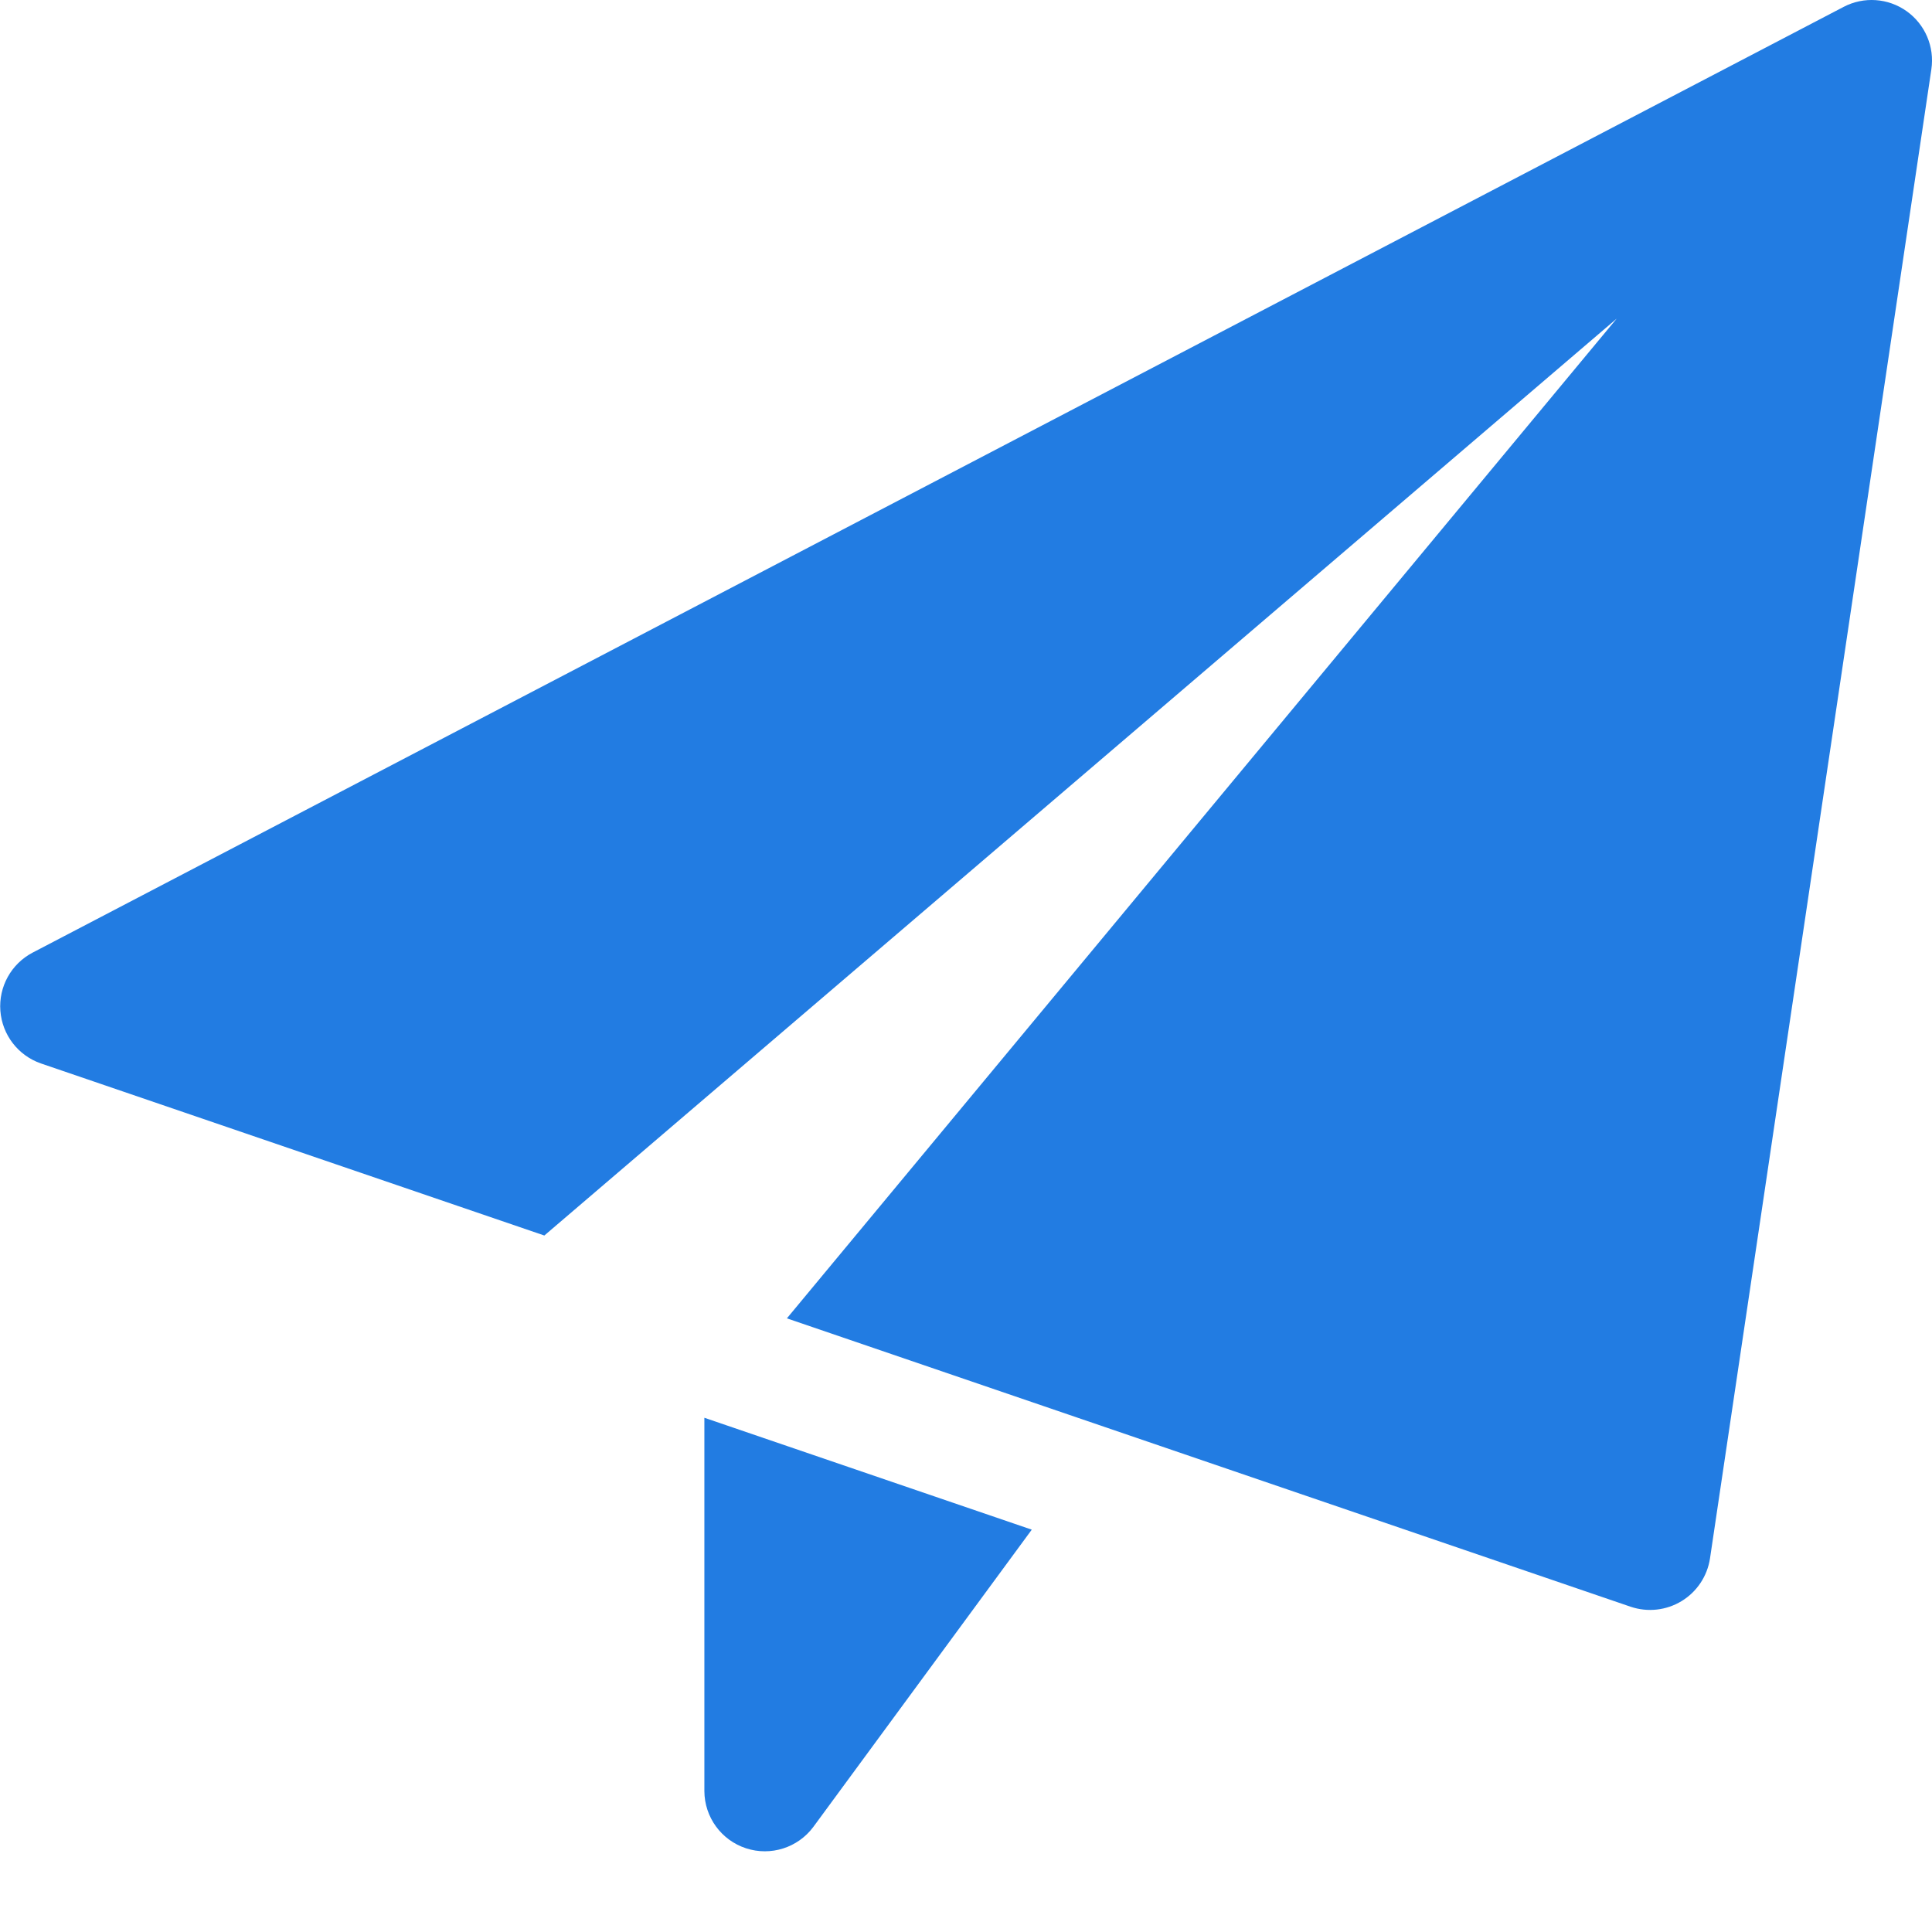
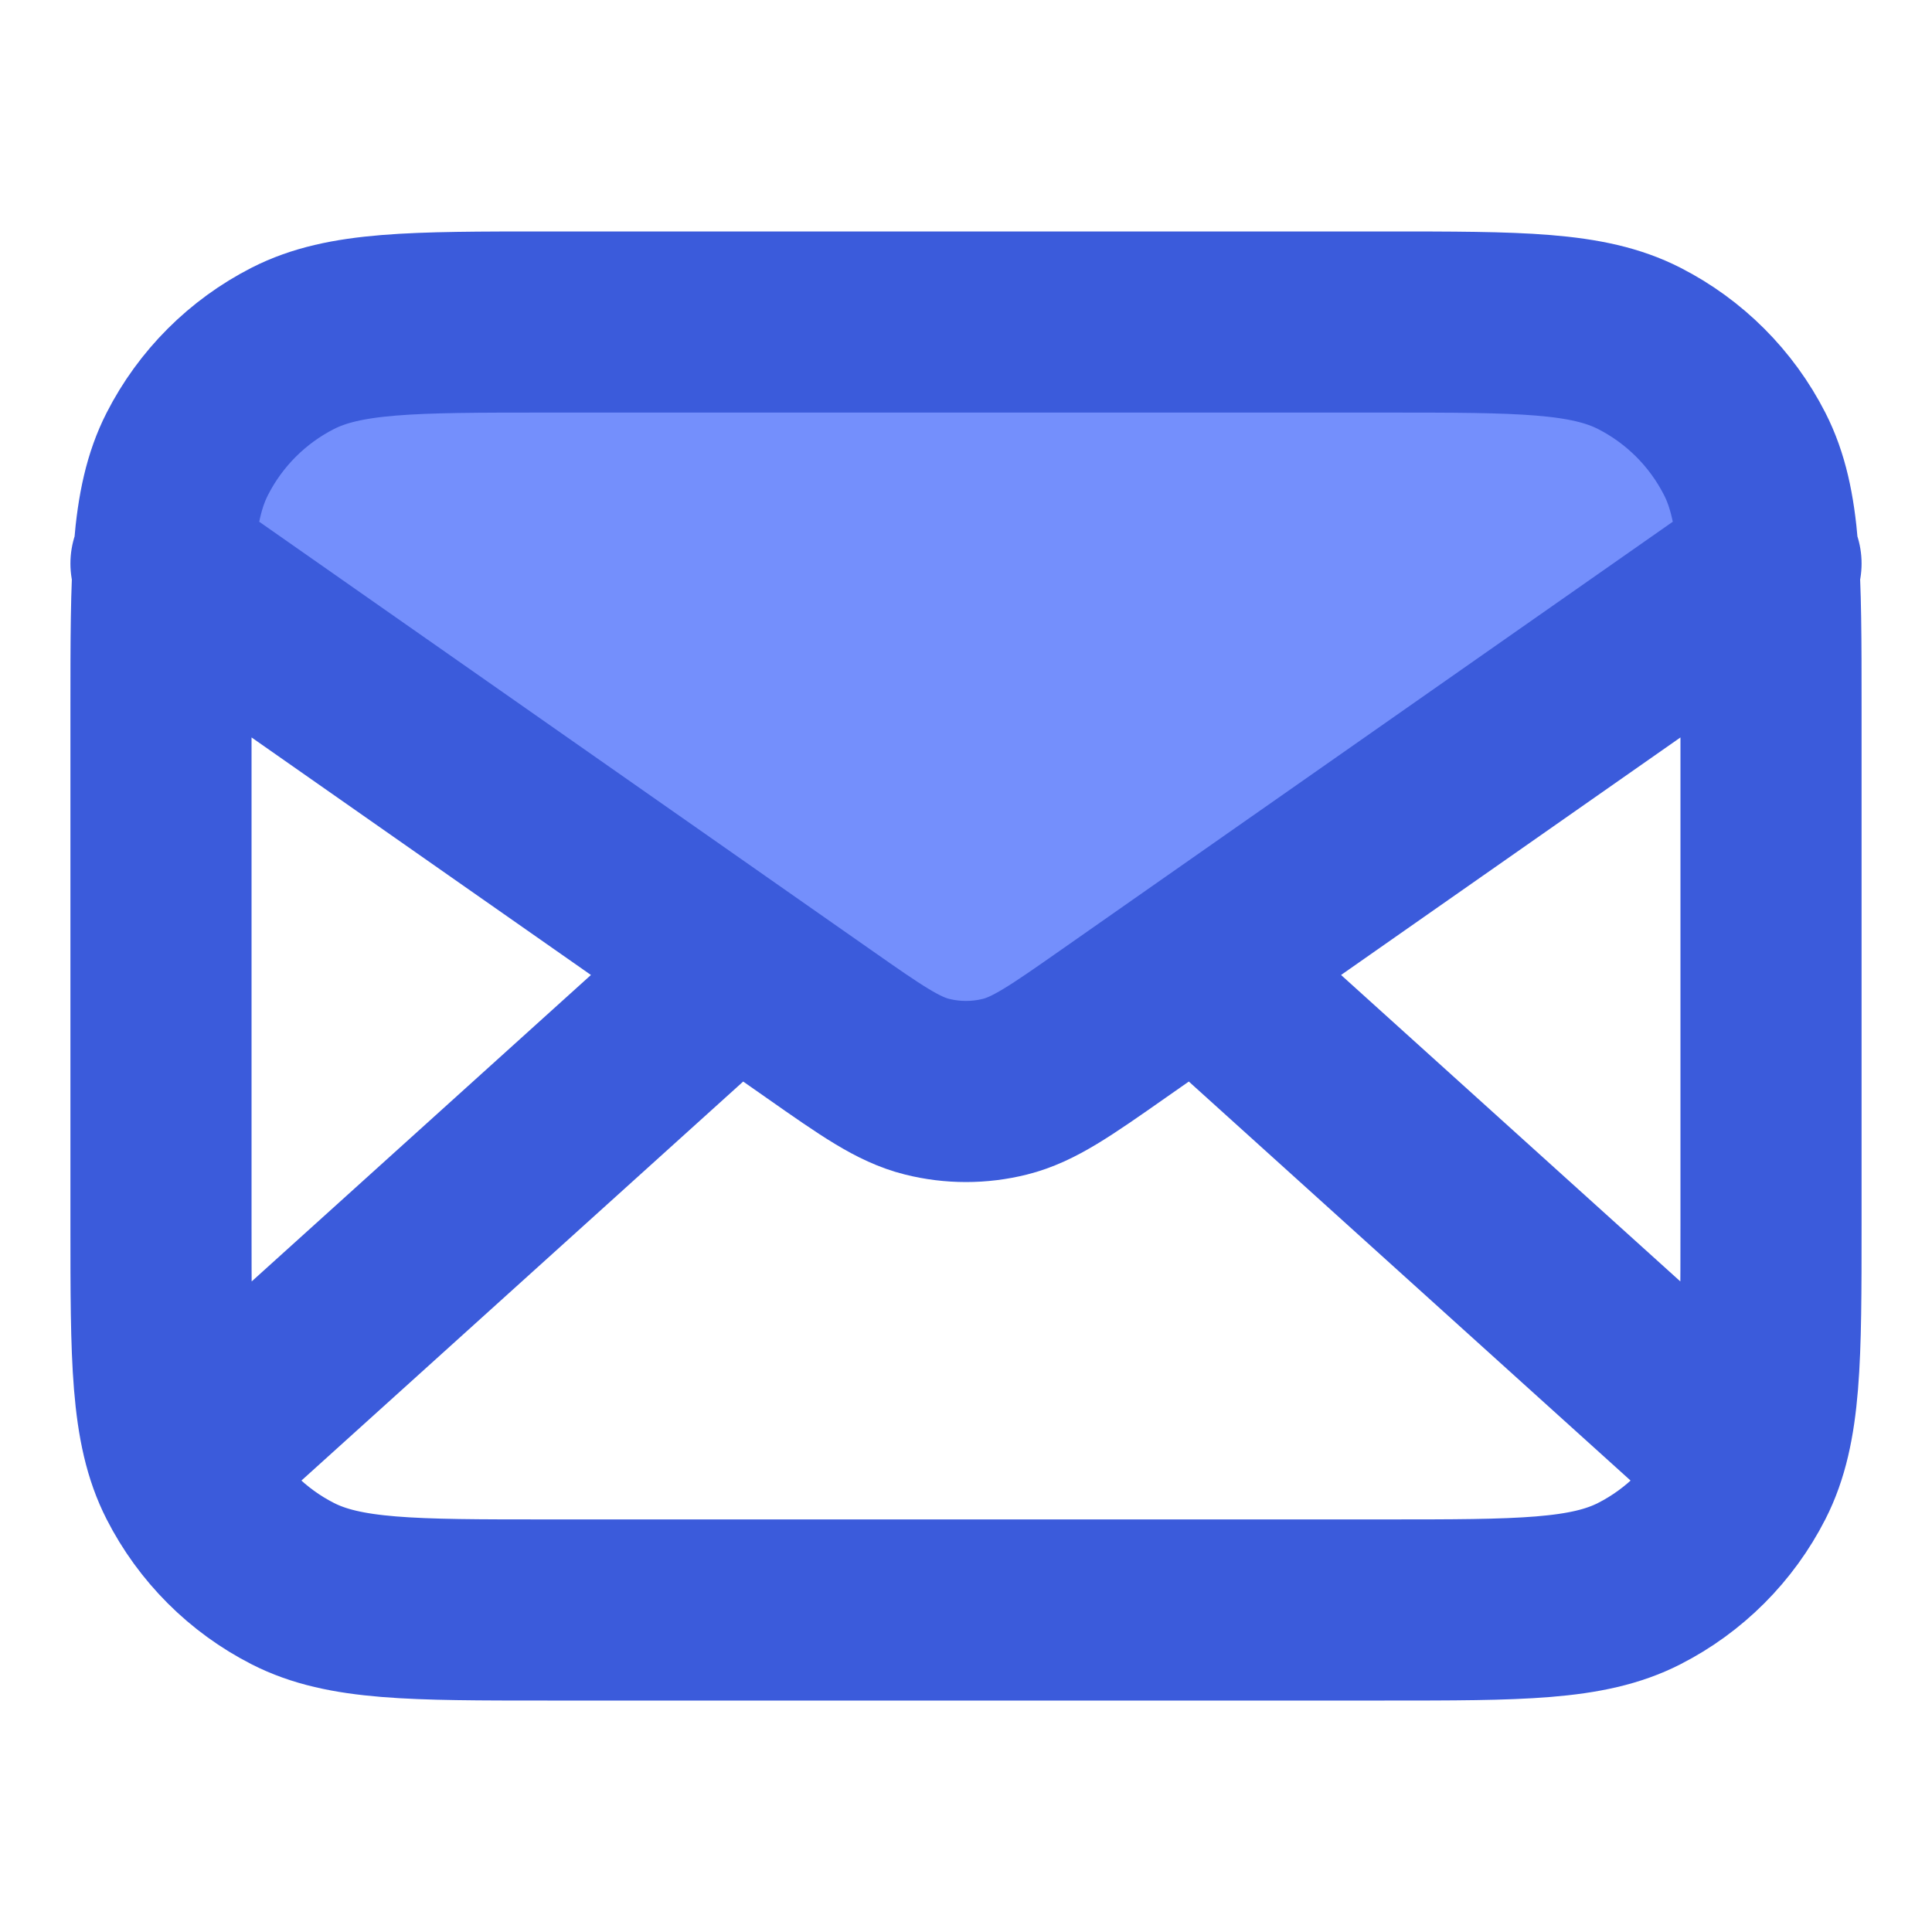
- <svg xmlns="http://www.w3.org/2000/svg" version="1.1" width="512" height="512" x="0" y="0" viewBox="0 0 24 24" style="enable-background:new 0 0 512 512" xml:space="preserve" class="">
-   <g>
-     <path d="M8.75 17.612v4.638a.751.751 0 0 0 1.354.444l2.713-3.692zM23.685.139a.75.75 0 0 0-.782-.054l-22.5 11.75a.752.752 0 0 0 .104 1.375l6.255 2.138 13.321-11.39L9.775 16.377l10.483 3.583a.753.753 0 0 0 .984-.599l2.75-18.5a.751.751 0 0 0-.307-.722z" fill="#227ce2" opacity="1" data-original="#000000" class="" />
-   </g>
+ <svg xmlns="http://www.w3.org/2000/svg" width="40" height="40" viewBox="0 0 40 40" fill="none">
+   <path d="M17.849 21.828L4.502 12.485C3.77 11.972 3.333 11.134 3.333 10.24C3.333 8.727 4.56 7.5 6.073 7.5H33.927C35.44 7.5 36.667 8.727 36.667 10.24C36.667 11.134 36.23 11.972 35.498 12.485L22.151 21.828C20.859 22.732 19.141 22.732 17.849 21.828Z" fill="#748FFC" />
+   <path d="M35.833 30L24.762 20M15.238 20L4.167 30M3.333 11.667L16.942 21.192C18.044 21.964 18.594 22.349 19.194 22.499C19.723 22.631 20.277 22.631 20.806 22.499C21.405 22.349 21.956 21.964 23.058 21.192L36.667 11.667M11.333 33.333H28.667C31.467 33.333 32.867 33.333 33.937 32.788C34.877 32.309 35.642 31.544 36.122 30.603C36.667 29.534 36.667 28.134 36.667 25.333V14.667C36.667 11.866 36.667 10.466 36.122 9.397C35.642 8.456 34.877 7.691 33.937 7.212C32.867 6.667 31.467 6.667 28.667 6.667H11.333C8.533 6.667 7.133 6.667 6.063 7.212C5.123 7.691 4.358 8.456 3.878 9.397C3.333 10.466 3.333 11.866 3.333 14.667V25.333C3.333 28.134 3.333 29.534 3.878 30.603C4.358 31.544 5.123 32.309 6.063 32.788C7.133 33.333 8.533 33.333 11.333 33.333Z" stroke="#3B5BDB" stroke-width="3.75" stroke-linecap="round" stroke-linejoin="round" />
</svg>
